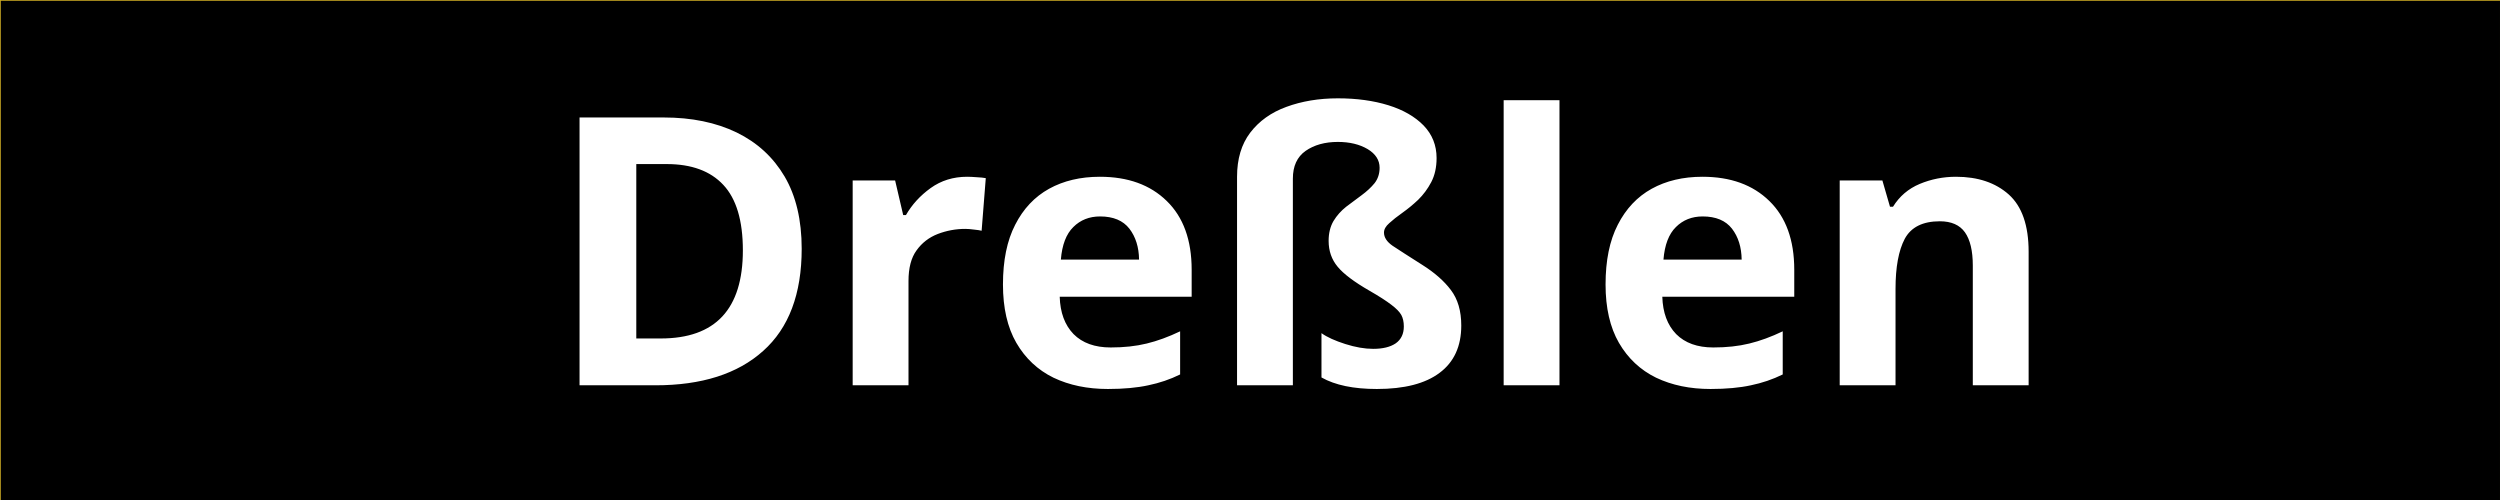
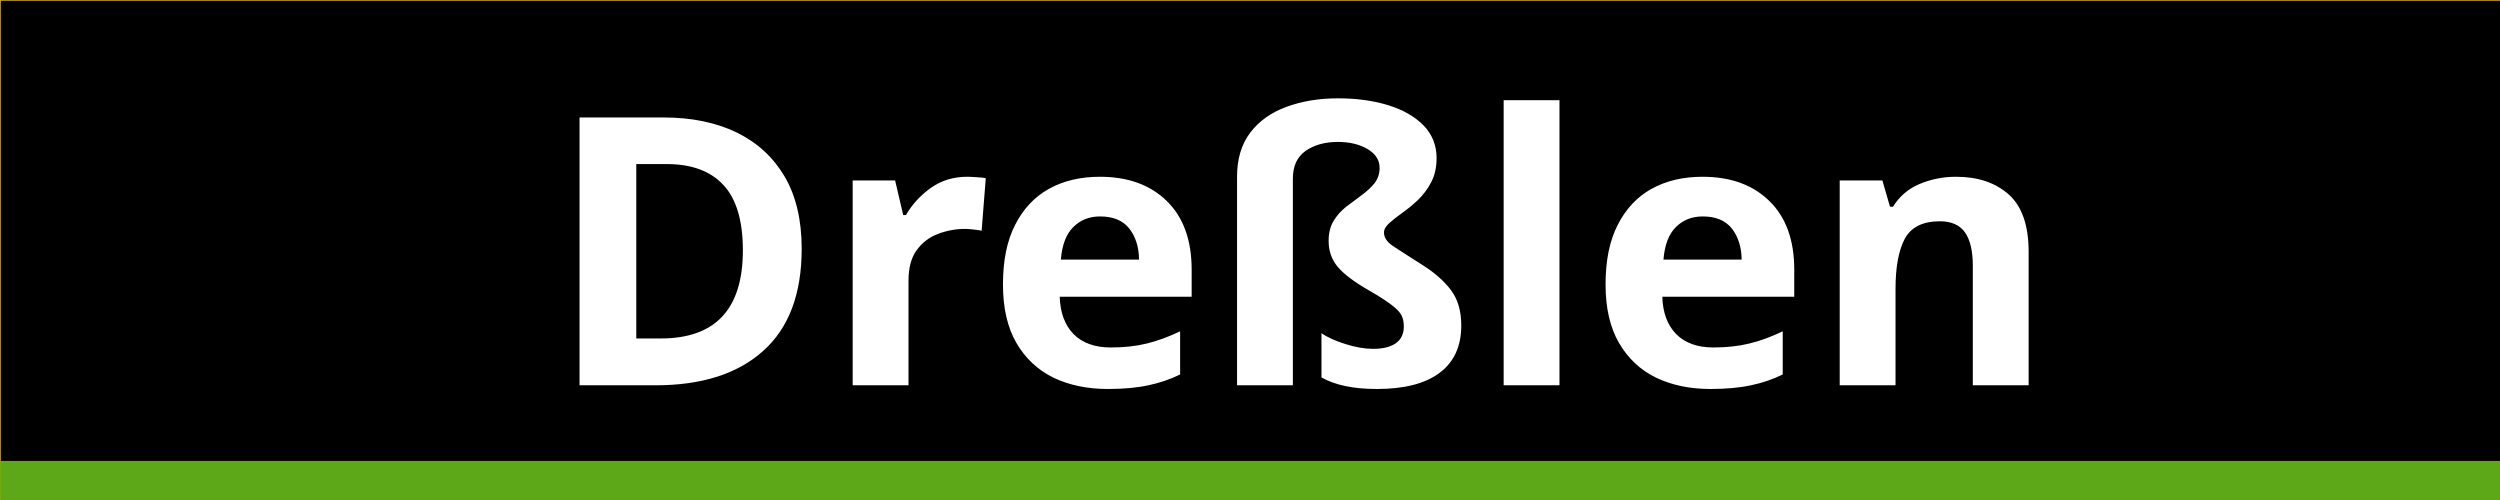
<svg xmlns="http://www.w3.org/2000/svg" width="640" height="128" viewBox="0 0 169.333 33.867" version="1.1" id="svg843">
  <defs id="defs837" />
  <g id="layer1">
    <rect style="opacity:0.999;fill:#000000;fill-opacity:1;stroke:#d4aa00;stroke-width:0.042;-inkscape-stroke:none;stop-color:#000000" id="rect950" width="169.333" height="33.867" x="0.021" y="0.021" />
    <text xml:space="preserve" style="font-size:25.4px;line-height:1.25;font-family:Manrope;-inkscape-font-specification:Manrope;stroke-width:0.265" x="36.974" y="26.098" id="text2079">
      <tspan id="tspan2077" x="36.974" y="26.098" style="font-style:normal;font-variant:normal;font-weight:600;font-stretch:normal;font-size:25.4px;font-family:Manrope;-inkscape-font-specification:'Manrope Semi-Bold';fill:#ffffff;fill-opacity:1;stroke-width:0.265">Dreßlen</tspan>
    </text>
-     <rect style="opacity:0.999;fill:#5da818;fill-opacity:1;stroke:#d4aa00;stroke-width:0.012;-inkscape-stroke:none;stop-color:#000000" id="rect3132" width="169.322" height="2.634" x="0.006" y="33.873" />
+     <rect style="opacity:0.999;fill:#5da818;fill-opacity:1;stroke:#d4aa00;stroke-width:0.012;-inkscape-stroke:none;stop-color:#000000" id="rect3132" width="169.322" height="2.634" x="0.006" y="31.227" />
  </g>
</svg>
